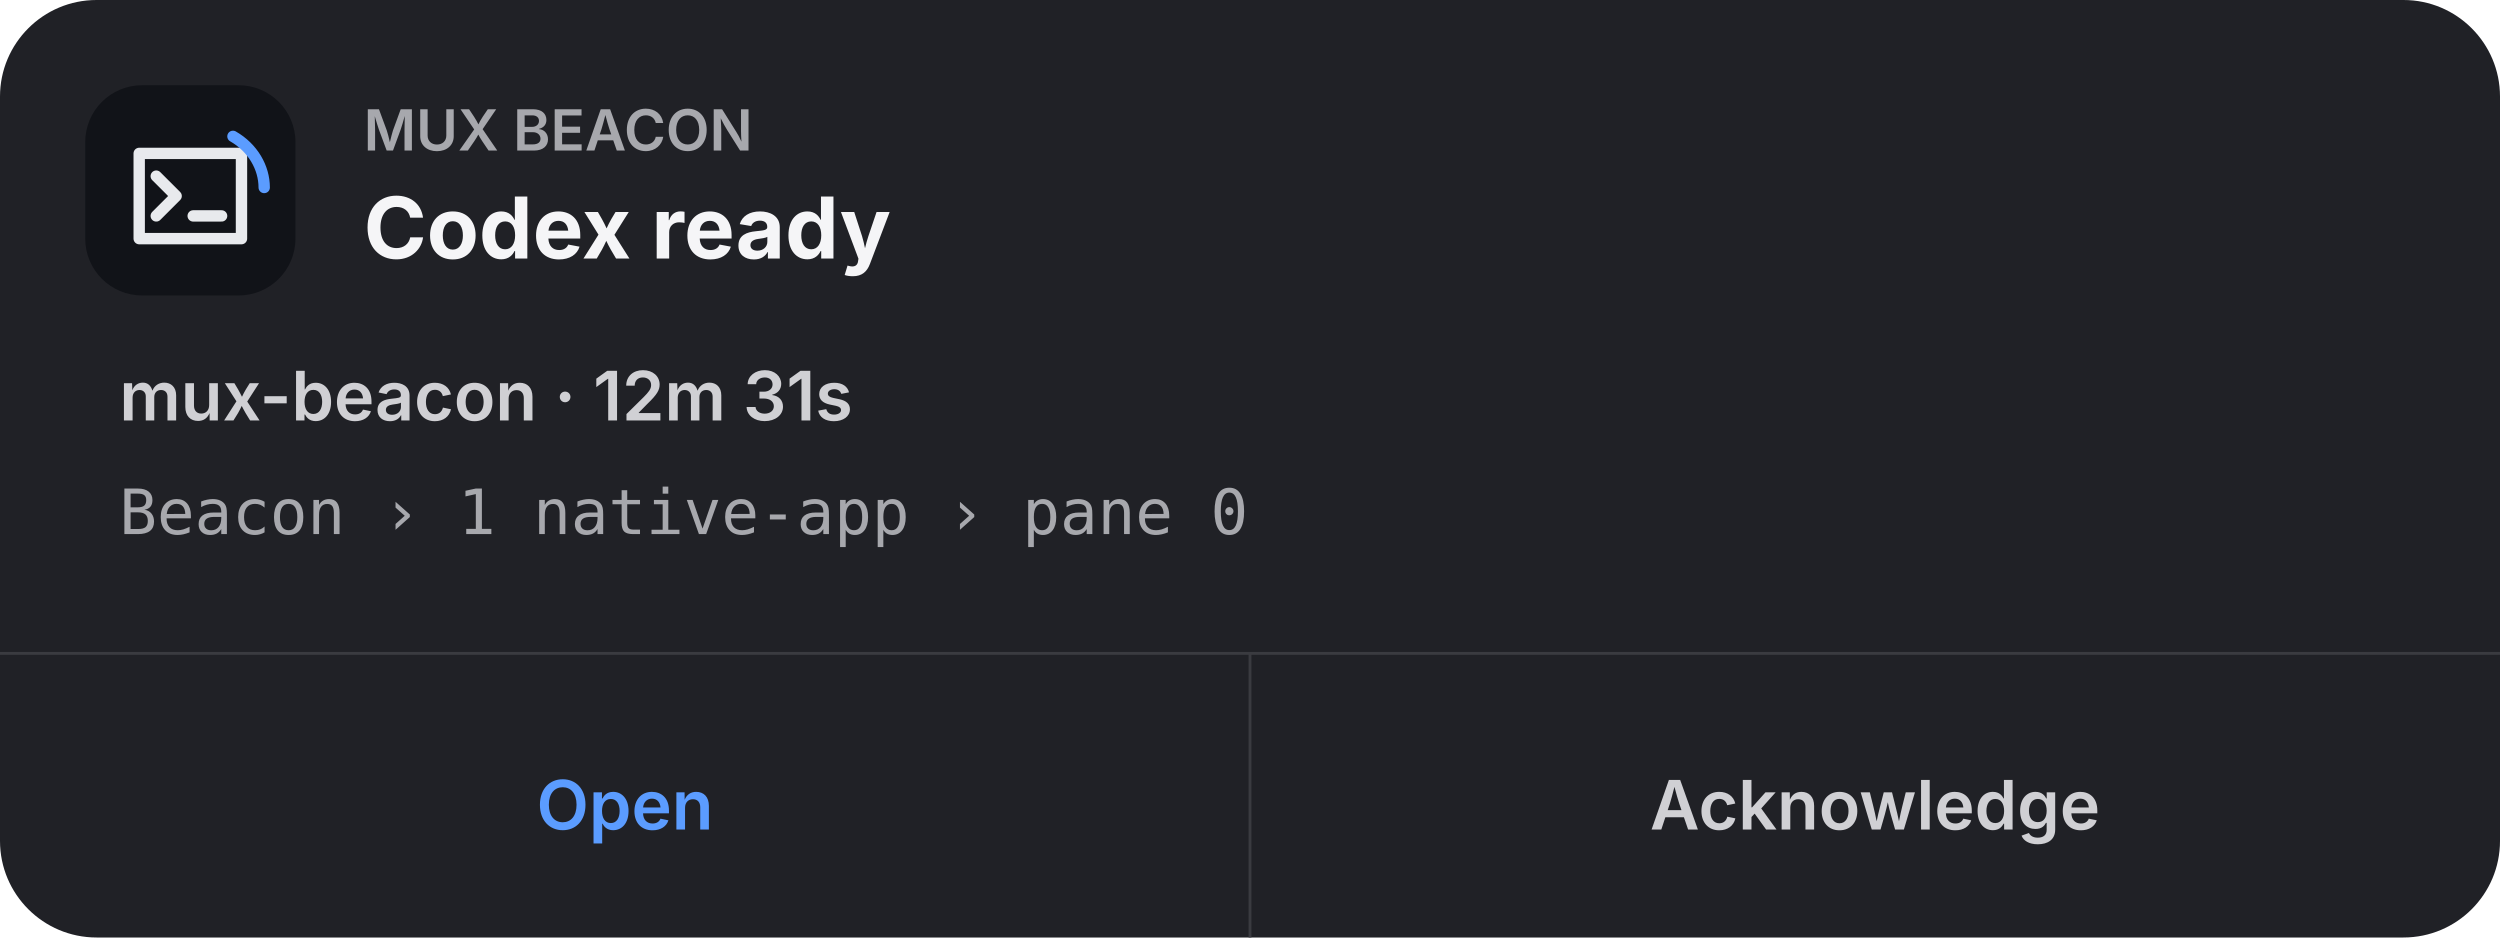
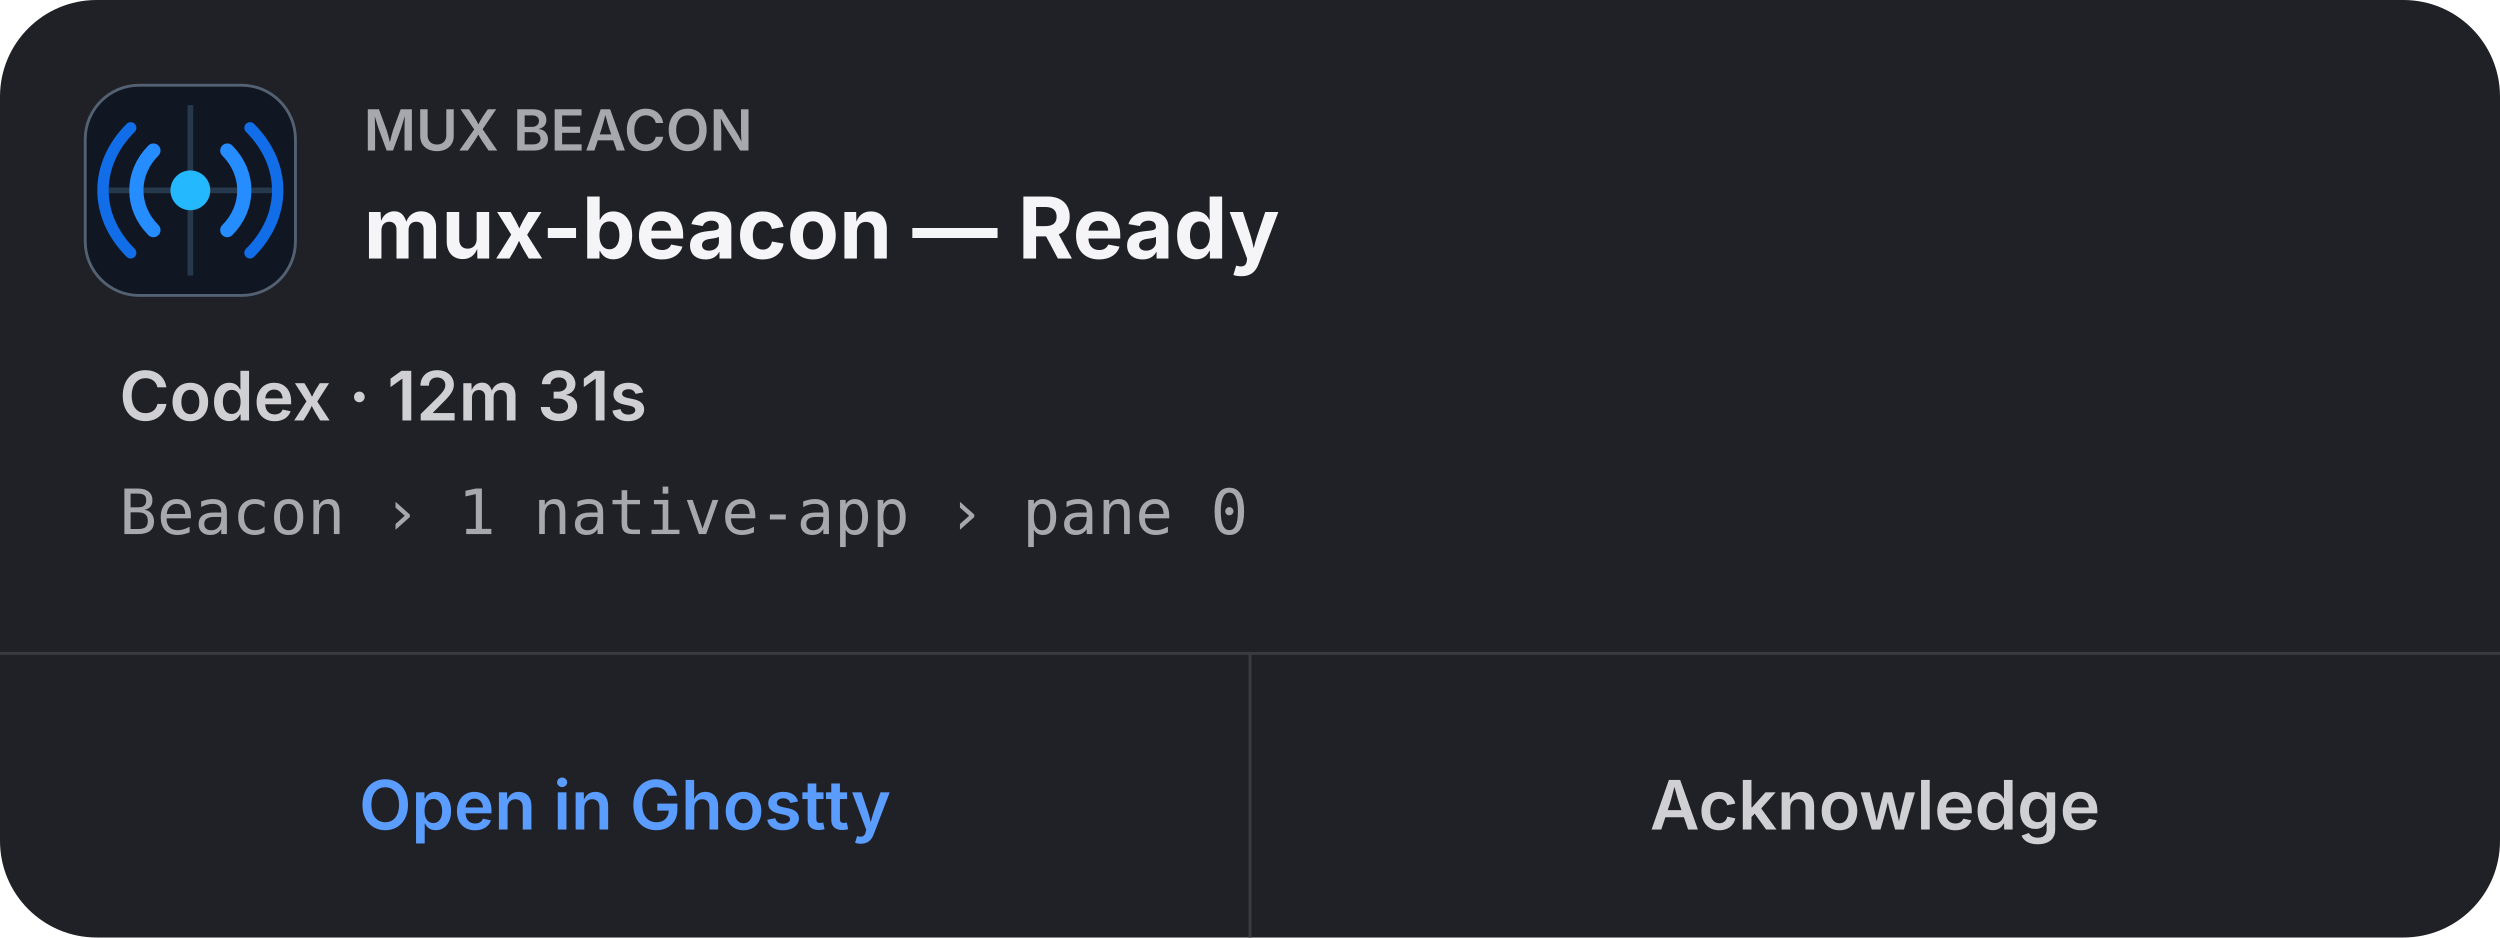
<svg xmlns="http://www.w3.org/2000/svg" width="880" height="330" viewBox="0 0 880 330" role="img" aria-labelledby="title desc">
  <rect width="880" height="330" rx="34" fill="#202126" />
-   <rect x="30" y="30" width="74" height="74" rx="20" fill="#111318" />
-   <path d="M49 54h36v30H49zM55 62l7 7-7 7m13 0h10" fill="none" stroke="#E8EAED" stroke-width="4" stroke-linecap="round" stroke-linejoin="round" />
-   <path d="M82 48c7 4 11 11 11 18" fill="none" stroke="#5B9CFF" stroke-width="4" stroke-linecap="round" />
+   <rect x="30" y="30" width="74" height="74" rx="19" fill="#101722" stroke="#536172" />
+   <path d="M67 37v60M37 67h60" fill="none" stroke="#26384b" stroke-width="2" />
+   <circle cx="67" cy="67" r="7" fill="#24b8ff" />
+   <path d="M54 53c-8 8-8 20 0 28M80 53c8 8 8 20 0 28" fill="none" stroke="#258dff" stroke-width="5" stroke-linecap="round" />
+   <path d="M46 45c-13 13-13 31 0 44M88 45c13 13 13 31 0 44" fill="none" stroke="#116ee8" stroke-width="4" stroke-linecap="round" />
  <text x="128" y="53" fill="#A7A8AD" font-family="-apple-system, BlinkMacSystemFont, sans-serif" font-size="20" font-weight="600">MUX BEACON</text>
-   <text x="128" y="91" fill="#F5F5F7" font-family="-apple-system, BlinkMacSystemFont, sans-serif" font-size="30" font-weight="700">Codex ready</text>
-   <text x="42" y="148" fill="#D0D0D4" font-family="-apple-system, BlinkMacSystemFont, sans-serif" font-size="24" font-weight="600">mux-beacon · 12m 31s</text>
+   <text x="128" y="91" fill="#F5F5F7" font-family="-apple-system, BlinkMacSystemFont, sans-serif" font-size="30" font-weight="700">mux-beacon — Ready</text>
+   <text x="42" y="148" fill="#D0D0D4" font-family="-apple-system, BlinkMacSystemFont, sans-serif" font-size="24" font-weight="600">Codex · 12m 31s</text>
  <text x="42" y="188" fill="#A7A8AD" font-family="ui-monospace, SFMono-Regular, Menlo, monospace" font-size="22">Beacon › 1 native-app › pane 0</text>
  <line x1="0" y1="230" x2="880" y2="230" stroke="#3A3B40" />
  <line x1="440" y1="230" x2="440" y2="330" stroke="#3A3B40" />
-   <text x="220" y="292" fill="#5B9CFF" text-anchor="middle" font-family="-apple-system, BlinkMacSystemFont, sans-serif" font-size="24" font-weight="600">Open</text>
+   <text x="220" y="292" fill="#5B9CFF" text-anchor="middle" font-family="-apple-system, BlinkMacSystemFont, sans-serif" font-size="24" font-weight="600">Open in Ghostty</text>
  <text x="660" y="292" fill="#D0D0D4" text-anchor="middle" font-family="-apple-system, BlinkMacSystemFont, sans-serif" font-size="24" font-weight="600">Acknowledge</text>
</svg>
